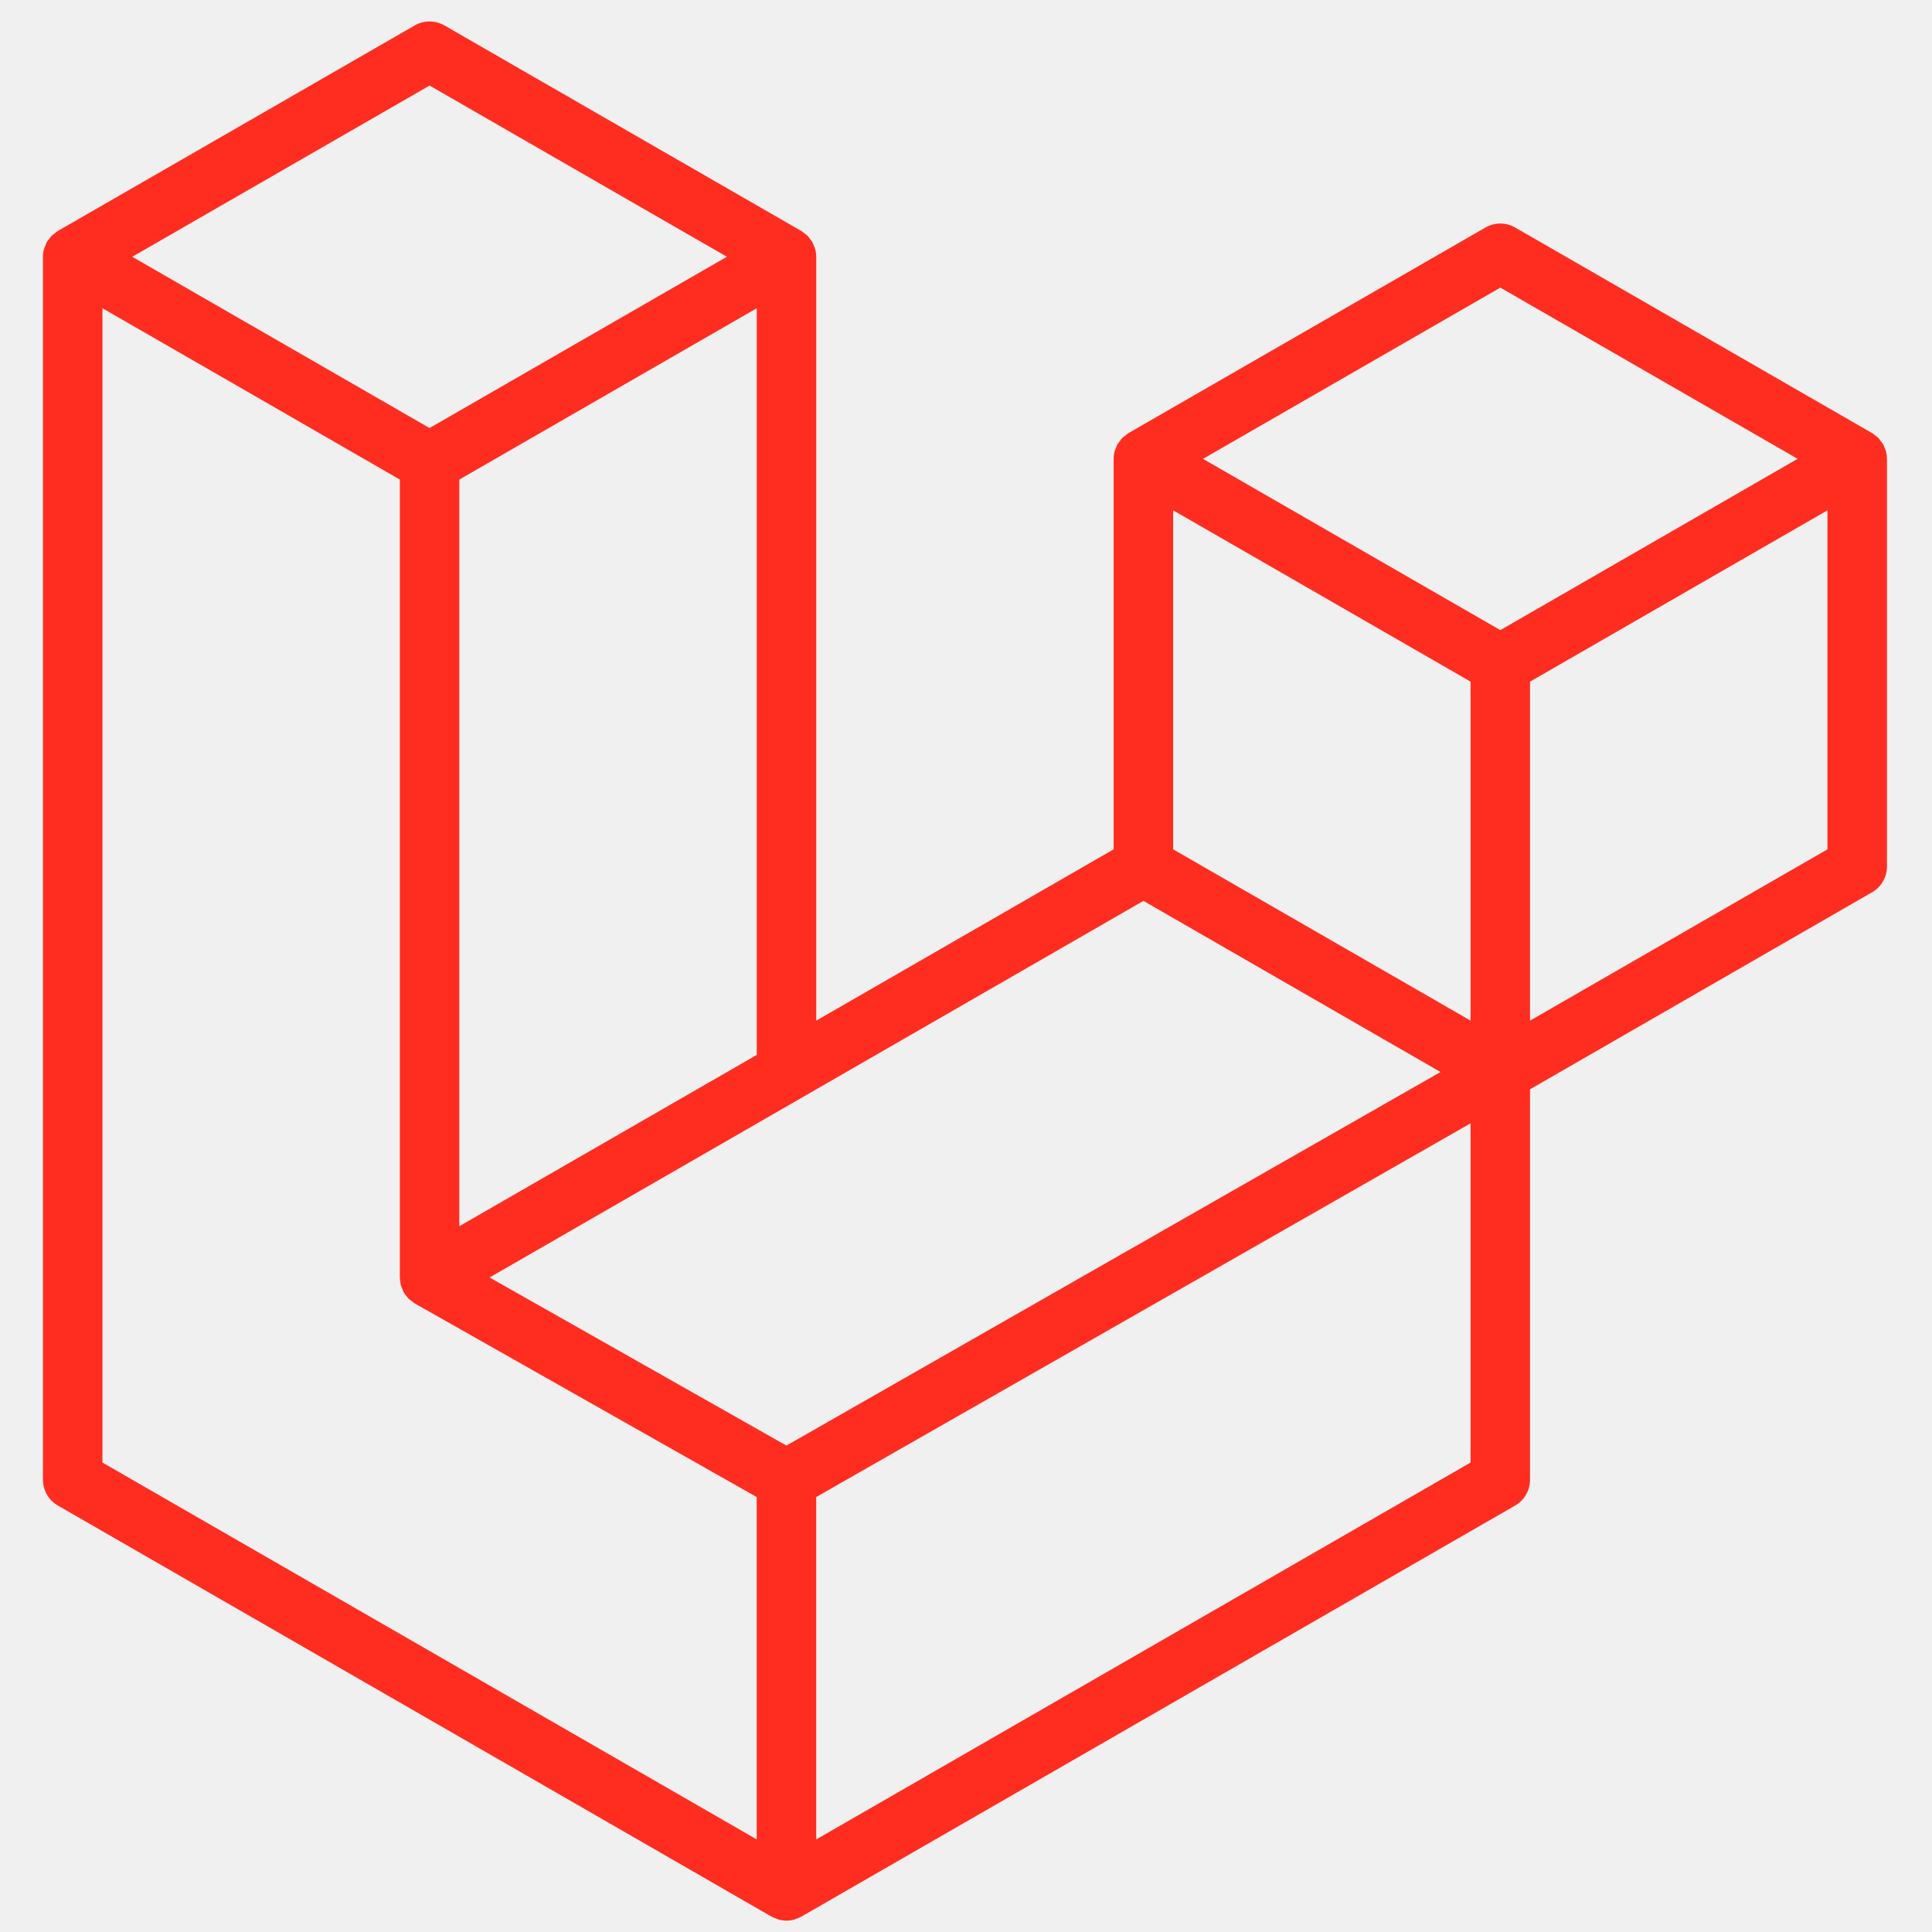
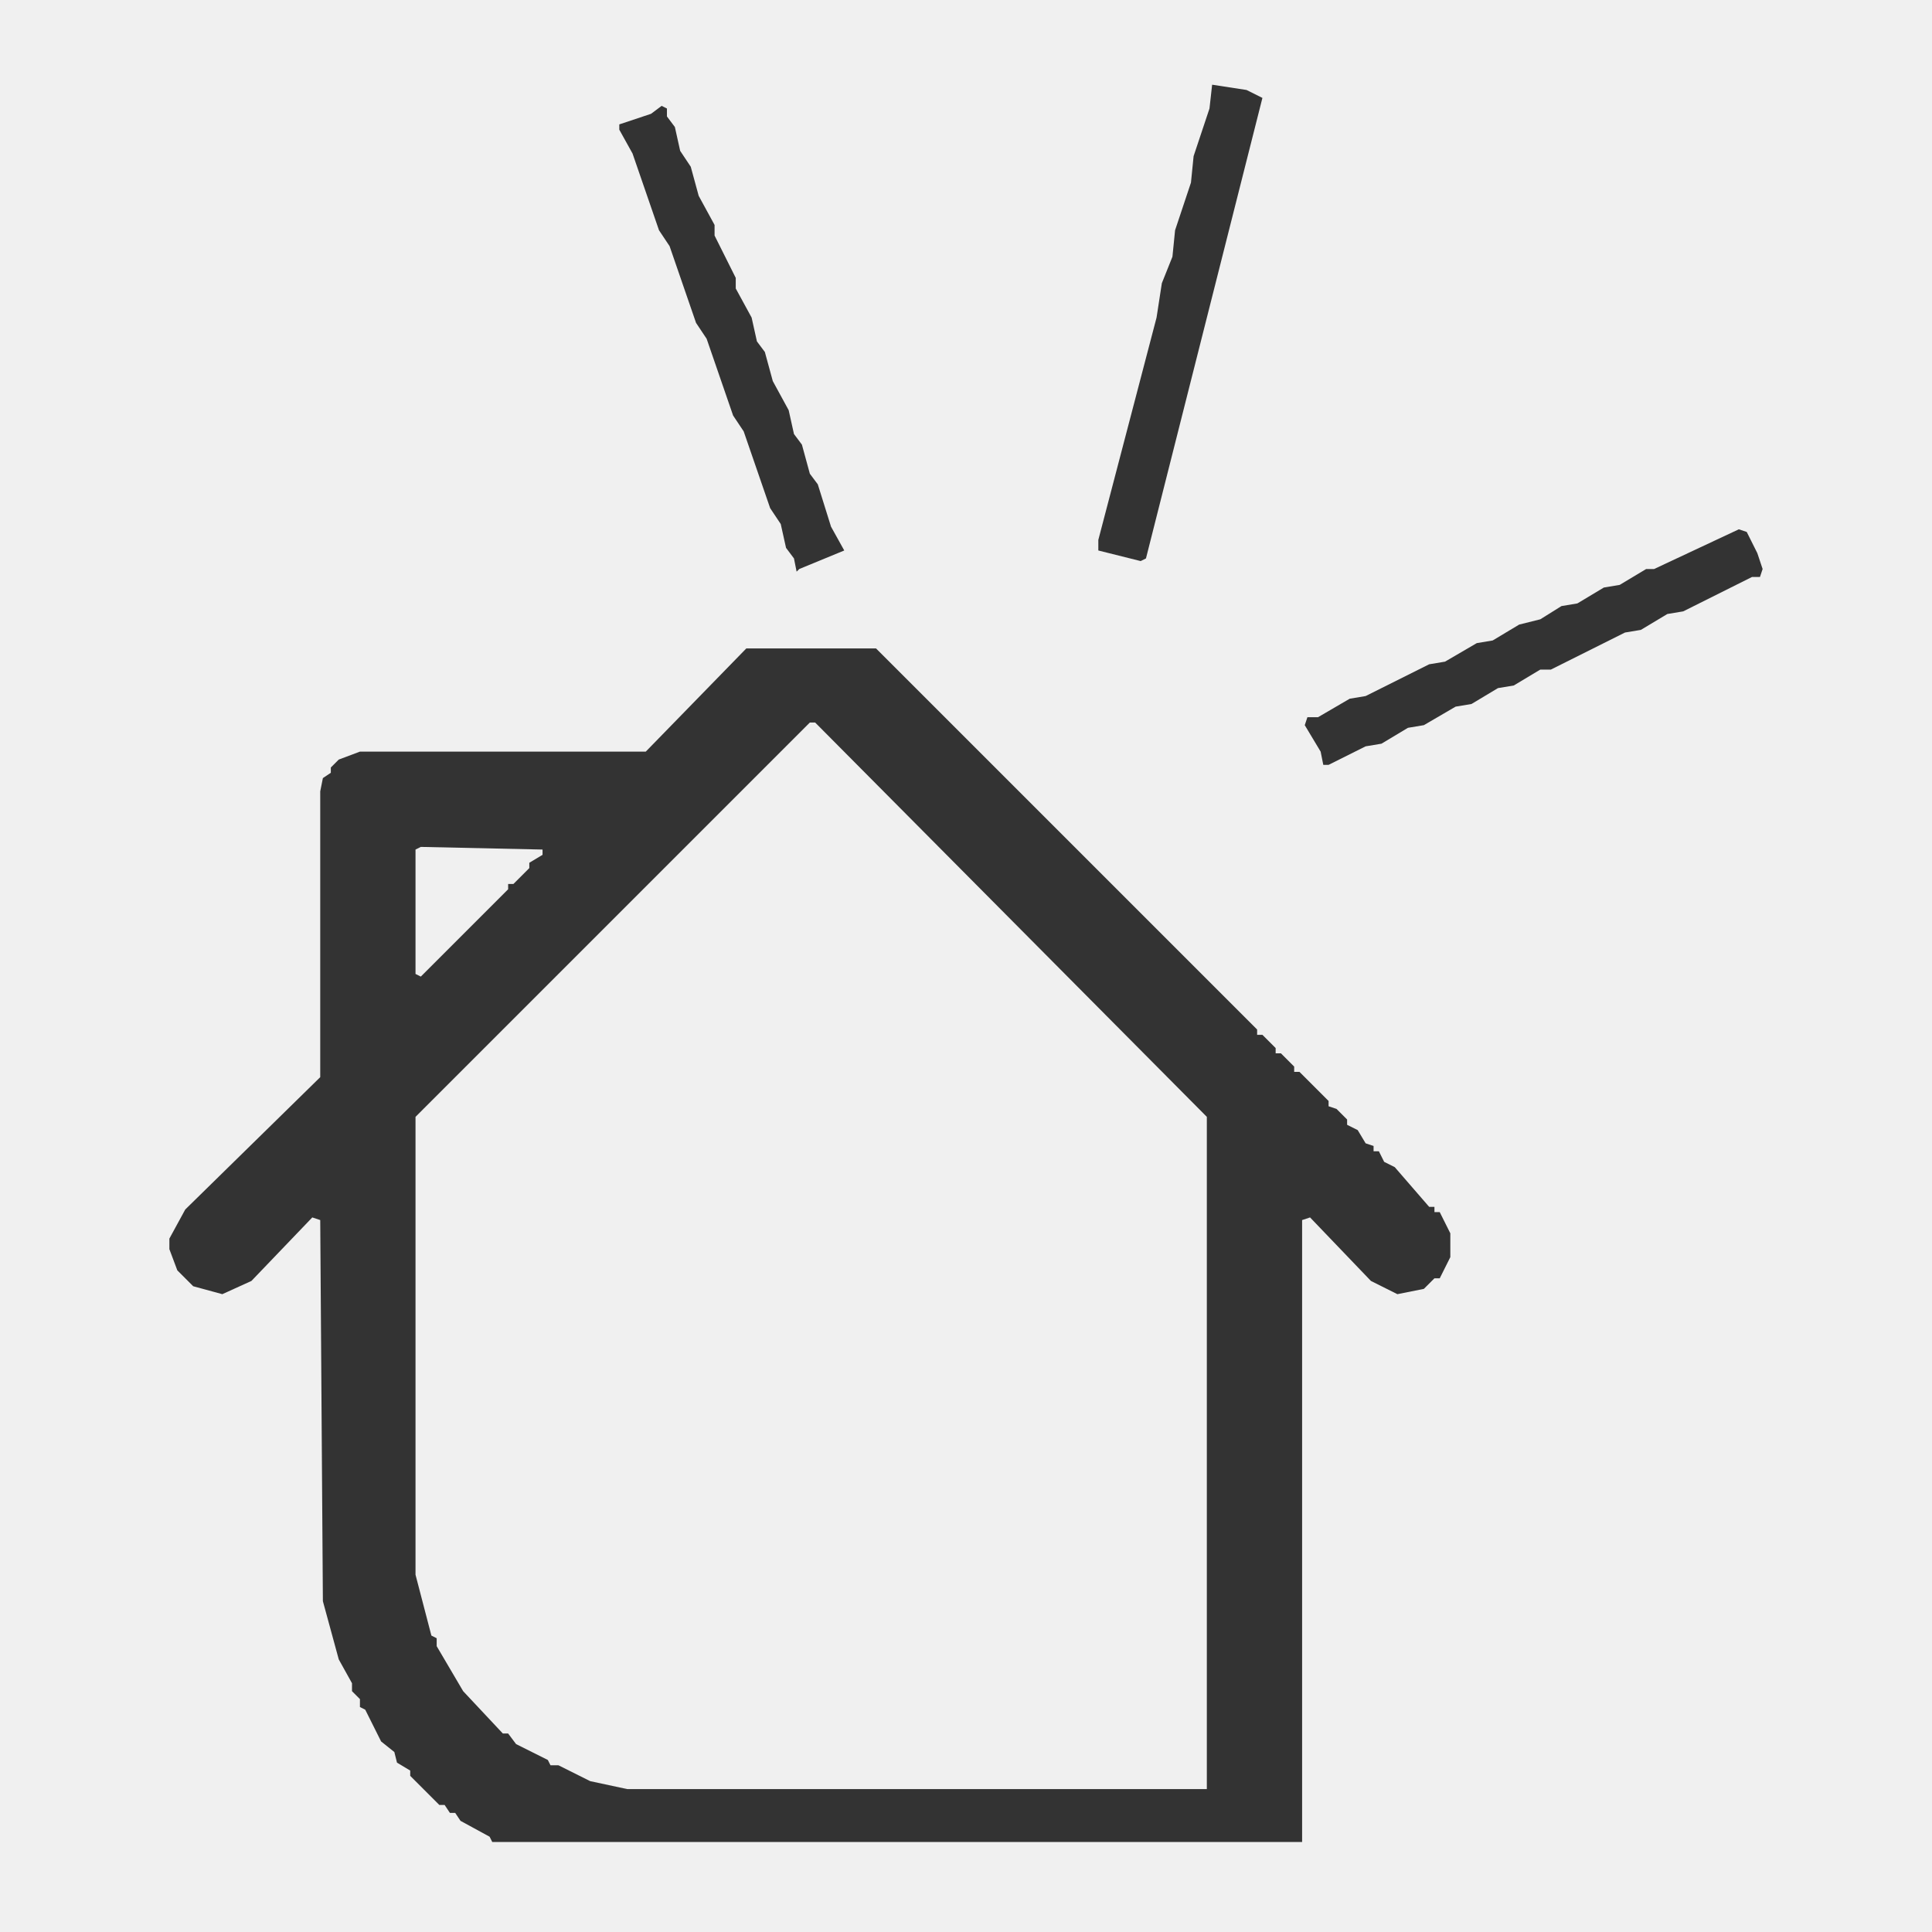
- <svg xmlns="http://www.w3.org/2000/svg" width="166" height="166" viewBox="0 0 166 166" fill="none">
-   <path fill-rule="evenodd" clip-rule="evenodd" d="M162.041 38.759C162.099 38.977 162.129 39.201 162.13 39.426V74.452C162.13 74.902 162.011 75.344 161.786 75.733C161.561 76.122 161.237 76.444 160.847 76.668L131.462 93.594V127.141C131.462 128.054 130.977 128.897 130.186 129.357L68.847 164.683C68.707 164.763 68.554 164.814 68.401 164.868C68.343 164.887 68.289 164.922 68.228 164.938C67.8 165.051 67.349 165.051 66.92 164.938C66.85 164.919 66.786 164.881 66.719 164.855C66.579 164.804 66.432 164.76 66.298 164.683L4.972 129.357C4.583 129.133 4.259 128.81 4.034 128.421C3.808 128.032 3.69 127.591 3.689 127.141L3.689 22.063C3.689 21.834 3.721 21.61 3.779 21.393C3.798 21.32 3.843 21.253 3.868 21.179C3.916 21.045 3.961 20.908 4.031 20.783C4.079 20.7 4.149 20.633 4.206 20.557C4.28 20.454 4.347 20.349 4.433 20.26C4.506 20.186 4.602 20.132 4.685 20.068C4.778 19.992 4.861 19.909 4.966 19.848L35.633 2.185C36.022 1.961 36.462 1.844 36.91 1.844C37.358 1.844 37.798 1.961 38.186 2.185L68.851 19.848H68.857C68.959 19.912 69.045 19.992 69.138 20.065C69.221 20.129 69.313 20.186 69.387 20.257C69.476 20.349 69.54 20.454 69.616 20.557C69.671 20.633 69.744 20.7 69.789 20.783C69.862 20.911 69.904 21.045 69.955 21.179C69.98 21.253 70.025 21.32 70.044 21.396C70.103 21.614 70.133 21.838 70.133 22.063V87.694L95.686 72.974V39.423C95.686 39.2 95.718 38.973 95.775 38.759C95.798 38.683 95.839 38.615 95.865 38.542C95.916 38.408 95.96 38.271 96.031 38.146C96.079 38.063 96.149 37.996 96.203 37.92C96.279 37.818 96.343 37.712 96.433 37.623C96.506 37.549 96.599 37.495 96.681 37.431C96.777 37.355 96.86 37.272 96.962 37.211L127.633 19.548C128.021 19.324 128.461 19.206 128.91 19.206C129.358 19.206 129.798 19.324 130.186 19.548L160.85 37.211C160.959 37.275 161.042 37.355 161.137 37.428C161.217 37.492 161.31 37.549 161.383 37.62C161.473 37.712 161.536 37.818 161.613 37.92C161.67 37.996 161.741 38.063 161.785 38.146C161.859 38.271 161.9 38.408 161.951 38.542C161.98 38.615 162.021 38.683 162.041 38.759ZM157.018 72.974V43.848L146.287 50.028L131.462 58.568V87.694L157.021 72.974H157.018ZM126.354 125.663V96.518L111.771 104.85L70.13 128.626V158.046L126.354 125.663ZM8.801 26.485V125.663L65.018 158.043V128.629L35.649 112L35.64 111.994L35.627 111.988C35.528 111.93 35.445 111.847 35.353 111.777C35.273 111.713 35.18 111.662 35.11 111.592L35.104 111.582C35.021 111.502 34.963 111.403 34.893 111.314C34.829 111.228 34.753 111.154 34.702 111.065L34.699 111.055C34.641 110.96 34.606 110.845 34.565 110.736C34.523 110.64 34.469 110.551 34.443 110.449C34.411 110.328 34.405 110.197 34.392 110.072C34.379 109.976 34.354 109.881 34.354 109.785V109.778V41.205L19.532 32.662L8.801 26.485ZM36.913 7.35L11.364 22.063L36.907 36.777L62.453 22.06L36.907 7.35H36.913ZM50.2 99.174L65.022 90.637V26.485L54.291 32.665L39.466 41.205V105.357L50.2 99.174ZM128.91 24.713L103.363 39.426L128.91 54.14L154.453 39.423L128.91 24.713ZM126.354 58.568L111.529 50.028L100.798 43.848V72.974L115.619 81.511L126.354 87.694V58.568ZM67.571 124.205L105.042 102.803L123.772 92.109L98.245 77.405L68.854 94.334L42.066 109.762L67.571 124.205Z" fill="#FF2D20" />
+ <svg xmlns="http://www.w3.org/2000/svg" width="64" height="64" viewBox="132 241 730 730">
+   <style>path{fill:#333333}@media(prefers-color-scheme:dark){path{fill:#ffffff}}</style>
+   <path fill-rule="evenodd" d="M590,273 L603,275 L609,278 L565,452 L563,453 L547,449 L547,445 L569,361 L571,348 L575,338 L576,328 L582,310 L583,300 L589,282 Z M382,281 L384,282 L384,285 L387,289 L389,298 L393,304 L396,315 L402,326 L402,330 L410,346 L410,350 L416,361 L418,370 L421,374 L424,385 L430,396 L432,405 L435,409 L438,420 L441,424 L446,440 L451,449 L434,456 L433,457 L432,452 L429,448 L427,439 L423,433 L413,404 L409,398 L399,369 L395,363 L385,334 L381,328 L371,299 L366,290 L366,288 L378,284 Z M789,441 L792,442 L796,450 L798,456 L797,459 L794,459 L768,472 L762,473 L752,479 L746,480 L718,494 L714,494 L704,500 L698,501 L688,507 L682,508 L670,515 L664,516 L654,522 L648,523 L634,530 L632,530 L631,525 L625,515 L626,512 L630,512 L642,505 L648,504 L672,492 L678,491 L690,484 L696,483 L706,477 L714,475 L722,470 L728,469 L738,463 L744,462 L754,456 L757,456 Z M414,486 L463,486 L607,630 L607,632 L609,632 L614,637 L614,639 L616,639 L621,644 L621,646 L623,646 L634,657 L634,659 L637,660 L641,664 L641,666 L645,668 L648,673 L651,674 L651,676 L653,676 L655,680 L659,682 L672,697 L674,697 L674,699 L676,699 L680,707 L680,716 L676,724 L674,724 L670,728 L660,730 L650,725 L627,701 L624,702 L624,937 L462,937 L318,937 L317,935 L306,929 L304,926 L302,926 L300,923 L298,923 L287,912 L287,910 L282,907 L281,903 L276,899 L270,887 L268,886 L268,883 L265,880 L265,877 L260,868 L254,846 L253,702 L250,701 L227,725 L216,730 L205,727 L199,721 L196,713 L196,709 L202,698 L253,648 L253,540 L254,535 L257,533 L257,531 L260,528 L268,525 L376,525 Z M438,514 L289,663 L289,836 L295,859 L297,860 L297,863 L307,880 L322,896 L324,896 L327,900 L339,906 L340,908 L343,908 L355,914 L369,917 L439,917 L588,917 L588,663 L440,514 Z M291,561 L289,562 L289,609 L291,610 L313,588 L324,577 L324,575 L326,575 L332,569 L332,567 L337,564 L337,562 Z" />
</svg>
